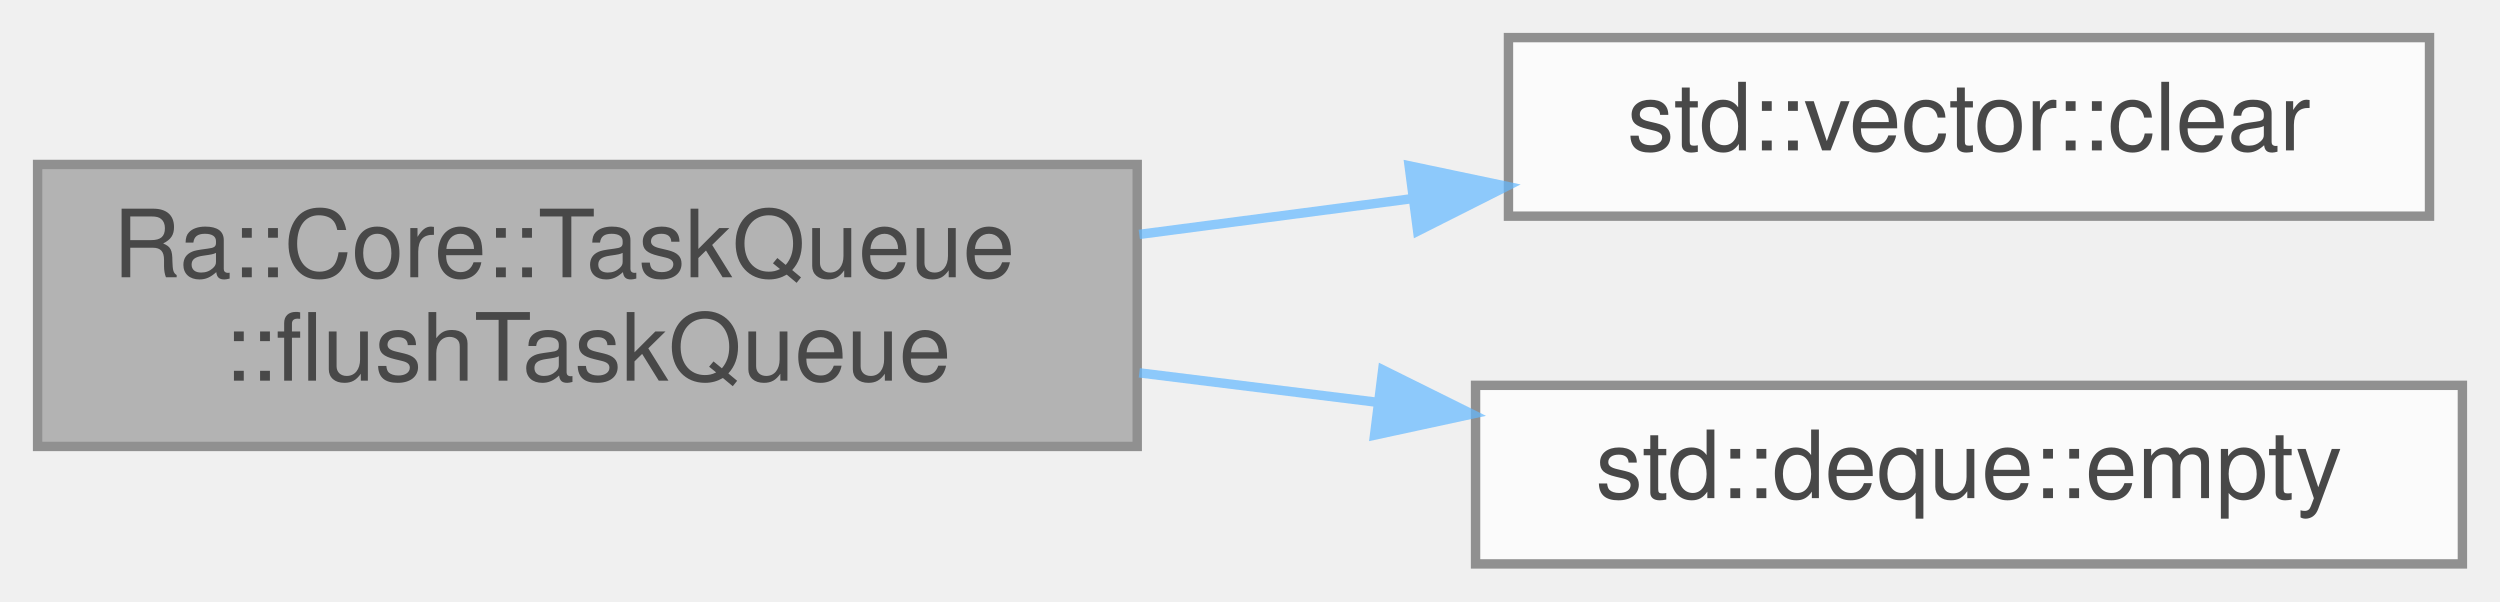
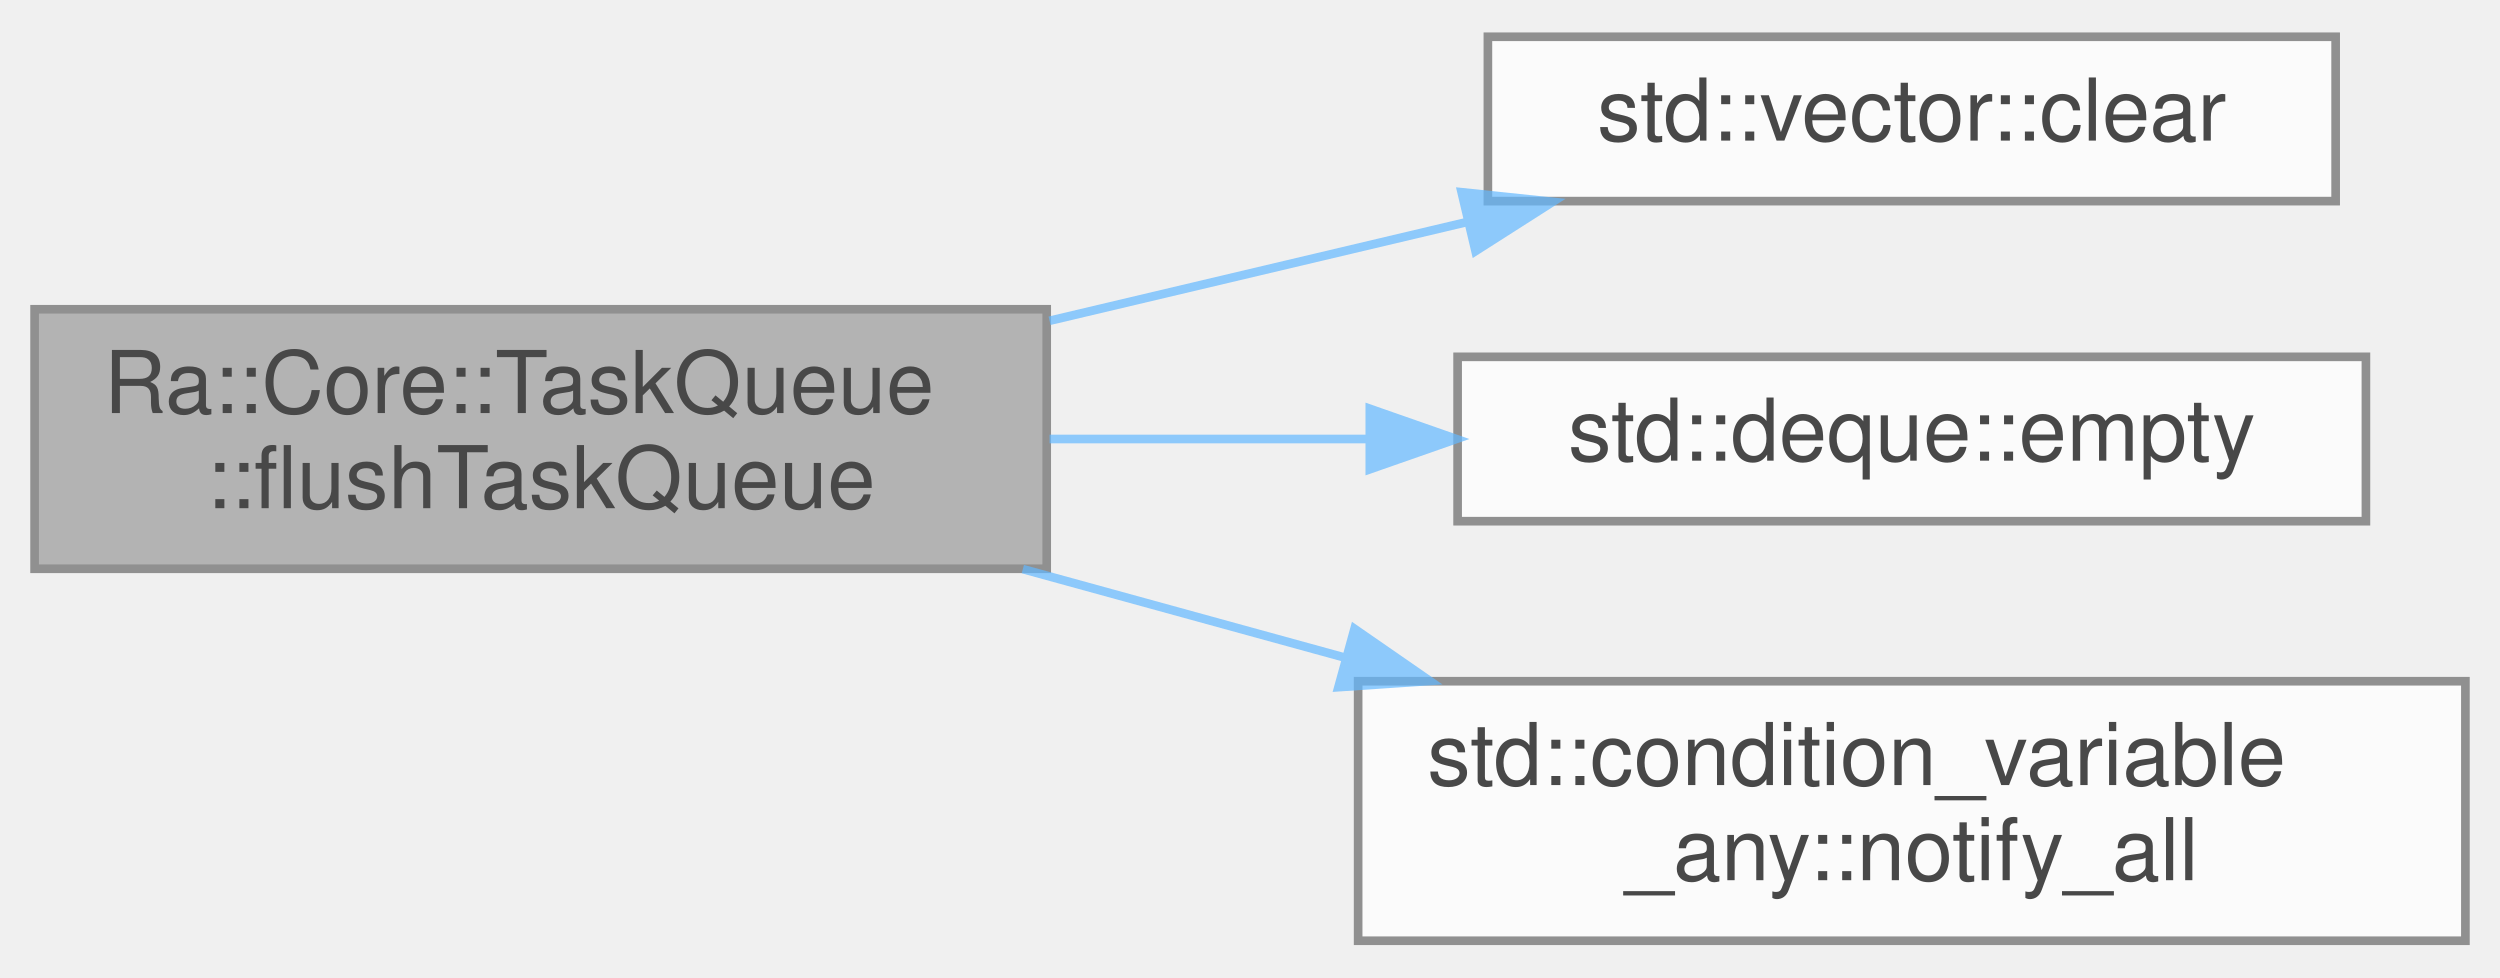
- <svg xmlns="http://www.w3.org/2000/svg" xmlns:xlink="http://www.w3.org/1999/xlink" width="266pt" height="64pt" viewBox="0.00 0.00 266.00 64.00">
+ <svg xmlns="http://www.w3.org/2000/svg" xmlns:xlink="http://www.w3.org/1999/xlink" width="289pt" height="113pt" viewBox="0.00 0.00 289.00 112.50">
  <svg id="main" version="1.1" xml:space="preserve">
    <style type="text/css">
.node, .edge {opacity: 0.7;}
.node.selected, .edge.selected {opacity: 1;}
.edge:hover path { stroke: red; }
.edge:hover polygon { stroke: red; fill: red; }
</style>
    <svg id="graph" class="graph">
-       <g id="graph0" class="graph" transform="scale(1 1) rotate(0) translate(4 60)">
+       <g id="graph0" class="graph" transform="scale(1 1) rotate(0) translate(4 108.5)">
        <g id="Node000001" class="node">
          <g id="a_Node000001">
            <a xlink:title="Erases all tasks. Will assert if tasks are unprocessed.">
-               <polygon fill="#999999" stroke="#666666" points="117,-42.5 0,-42.5 0,-12.5 117,-12.5 117,-42.5" />
-               <text text-anchor="start" x="8" y="-30.5" font-family="Helvetica,sans-Serif" font-size="10.00">Ra::Core::TaskQueue</text>
-               <text text-anchor="middle" x="58.5" y="-19.5" font-family="Helvetica,sans-Serif" font-size="10.00">::flushTaskQueue</text>
+               <polygon fill="#999999" stroke="#666666" points="117,-73 0,-73 0,-43 117,-43 117,-73" />
+               <text text-anchor="start" x="8" y="-61" font-family="Helvetica,sans-Serif" font-size="10.00">Ra::Core::TaskQueue</text>
+               <text text-anchor="middle" x="58.5" y="-50" font-family="Helvetica,sans-Serif" font-size="10.00">::flushTaskQueue</text>
            </a>
          </g>
        </g>
        <g id="Node000002" class="node">
          <g id="a_Node000002">
            <a target="_blank" xlink:href="http://en.cppreference.com/w/cpp/container/vector/clear.html#" xlink:title=" ">
-               <polygon fill="white" stroke="#666666" points="254.5,-56 156.5,-56 156.5,-37 254.5,-37 254.5,-56" />
-               <text text-anchor="middle" x="205.5" y="-44" font-family="Helvetica,sans-Serif" font-size="10.00">std::vector::clear</text>
+               <polygon fill="white" stroke="#666666" points="266,-104.5 168,-104.5 168,-85.5 266,-85.5 266,-104.5" />
+               <text text-anchor="middle" x="217" y="-92.5" font-family="Helvetica,sans-Serif" font-size="10.00">std::vector::clear</text>
            </a>
          </g>
        </g>
        <g id="edge1_Node000001_Node000002" class="edge">
          <g id="a_edge1_Node000001_Node000002">
            <a xlink:title=" ">
-               <path fill="none" stroke="#63b8ff" d="M117.22,-35.06C126.74,-36.31 136.6,-37.6 146.13,-38.85" />
-               <polygon fill="#63b8ff" stroke="#63b8ff" points="145.93,-42.36 156.3,-40.18 146.84,-35.41 145.93,-42.36" />
+               <path fill="none" stroke="#63b8ff" d="M117.33,-71.67C133.19,-75.42 150.25,-79.45 165.65,-83.1" />
+               <polygon fill="#63b8ff" stroke="#63b8ff" points="164.96,-86.53 175.5,-85.42 166.57,-79.72 164.96,-86.53" />
            </a>
          </g>
        </g>
        <g id="Node000003" class="node">
          <g id="a_Node000003">
            <a target="_blank" xlink:href="http://en.cppreference.com/w/cpp/container/deque/empty.html#" xlink:title=" ">
-               <polygon fill="white" stroke="#666666" points="258,-19 153,-19 153,0 258,0 258,-19" />
-               <text text-anchor="middle" x="205.5" y="-7" font-family="Helvetica,sans-Serif" font-size="10.00">std::deque::empty</text>
+               <polygon fill="white" stroke="#666666" points="269.5,-67.5 164.5,-67.5 164.5,-48.5 269.5,-48.5 269.5,-67.5" />
+               <text text-anchor="middle" x="217" y="-55.5" font-family="Helvetica,sans-Serif" font-size="10.00">std::deque::empty</text>
            </a>
          </g>
        </g>
        <g id="edge2_Node000001_Node000003" class="edge">
          <g id="a_edge2_Node000001_Node000003">
            <a xlink:title=" ">
-               <path fill="none" stroke="#63b8ff" d="M117.22,-20.33C125.53,-19.3 134.11,-18.24 142.5,-17.2" />
-               <polygon fill="#63b8ff" stroke="#63b8ff" points="143.12,-20.65 152.61,-15.94 142.25,-13.7 143.12,-20.65" />
+               <path fill="none" stroke="#63b8ff" d="M117.33,-58C129.37,-58 142.1,-58 154.28,-58" />
+               <polygon fill="#63b8ff" stroke="#63b8ff" points="154.35,-61.5 164.35,-58 154.35,-54.5 154.35,-61.5" />
+             </a>
+           </g>
+         </g>
+         <g id="Node000004" class="node">
+           <g id="a_Node000004">
+             <a target="_blank" xlink:href="http://en.cppreference.com/w/cpp/thread/condition_variable_any/notify_all.html#" xlink:title=" ">
+               <polygon fill="white" stroke="#666666" points="281,-30 153,-30 153,0 281,0 281,-30" />
+               <text text-anchor="start" x="161" y="-18" font-family="Helvetica,sans-Serif" font-size="10.00">std::condition_variable</text>
+               <text text-anchor="middle" x="217" y="-7" font-family="Helvetica,sans-Serif" font-size="10.00">_any::notify_all</text>
+             </a>
+           </g>
+         </g>
+         <g id="edge3_Node000001_Node000004" class="edge">
+           <g id="a_edge3_Node000001_Node000004">
+             <a xlink:title=" ">
+               <path fill="none" stroke="#63b8ff" d="M114.24,-42.96C126.27,-39.65 139.12,-36.12 151.5,-32.72" />
+               <polygon fill="#63b8ff" stroke="#63b8ff" points="152.58,-36.06 161.29,-30.03 150.72,-29.31 152.58,-36.06" />
            </a>
          </g>
        </g>
      </g>
    </svg>
  </svg>
  <style type="text/css">

[data-mouse-over-selected='false'] { opacity: 0.7; }
[data-mouse-over-selected='true']  { opacity: 1.0; }

</style>
</svg>
